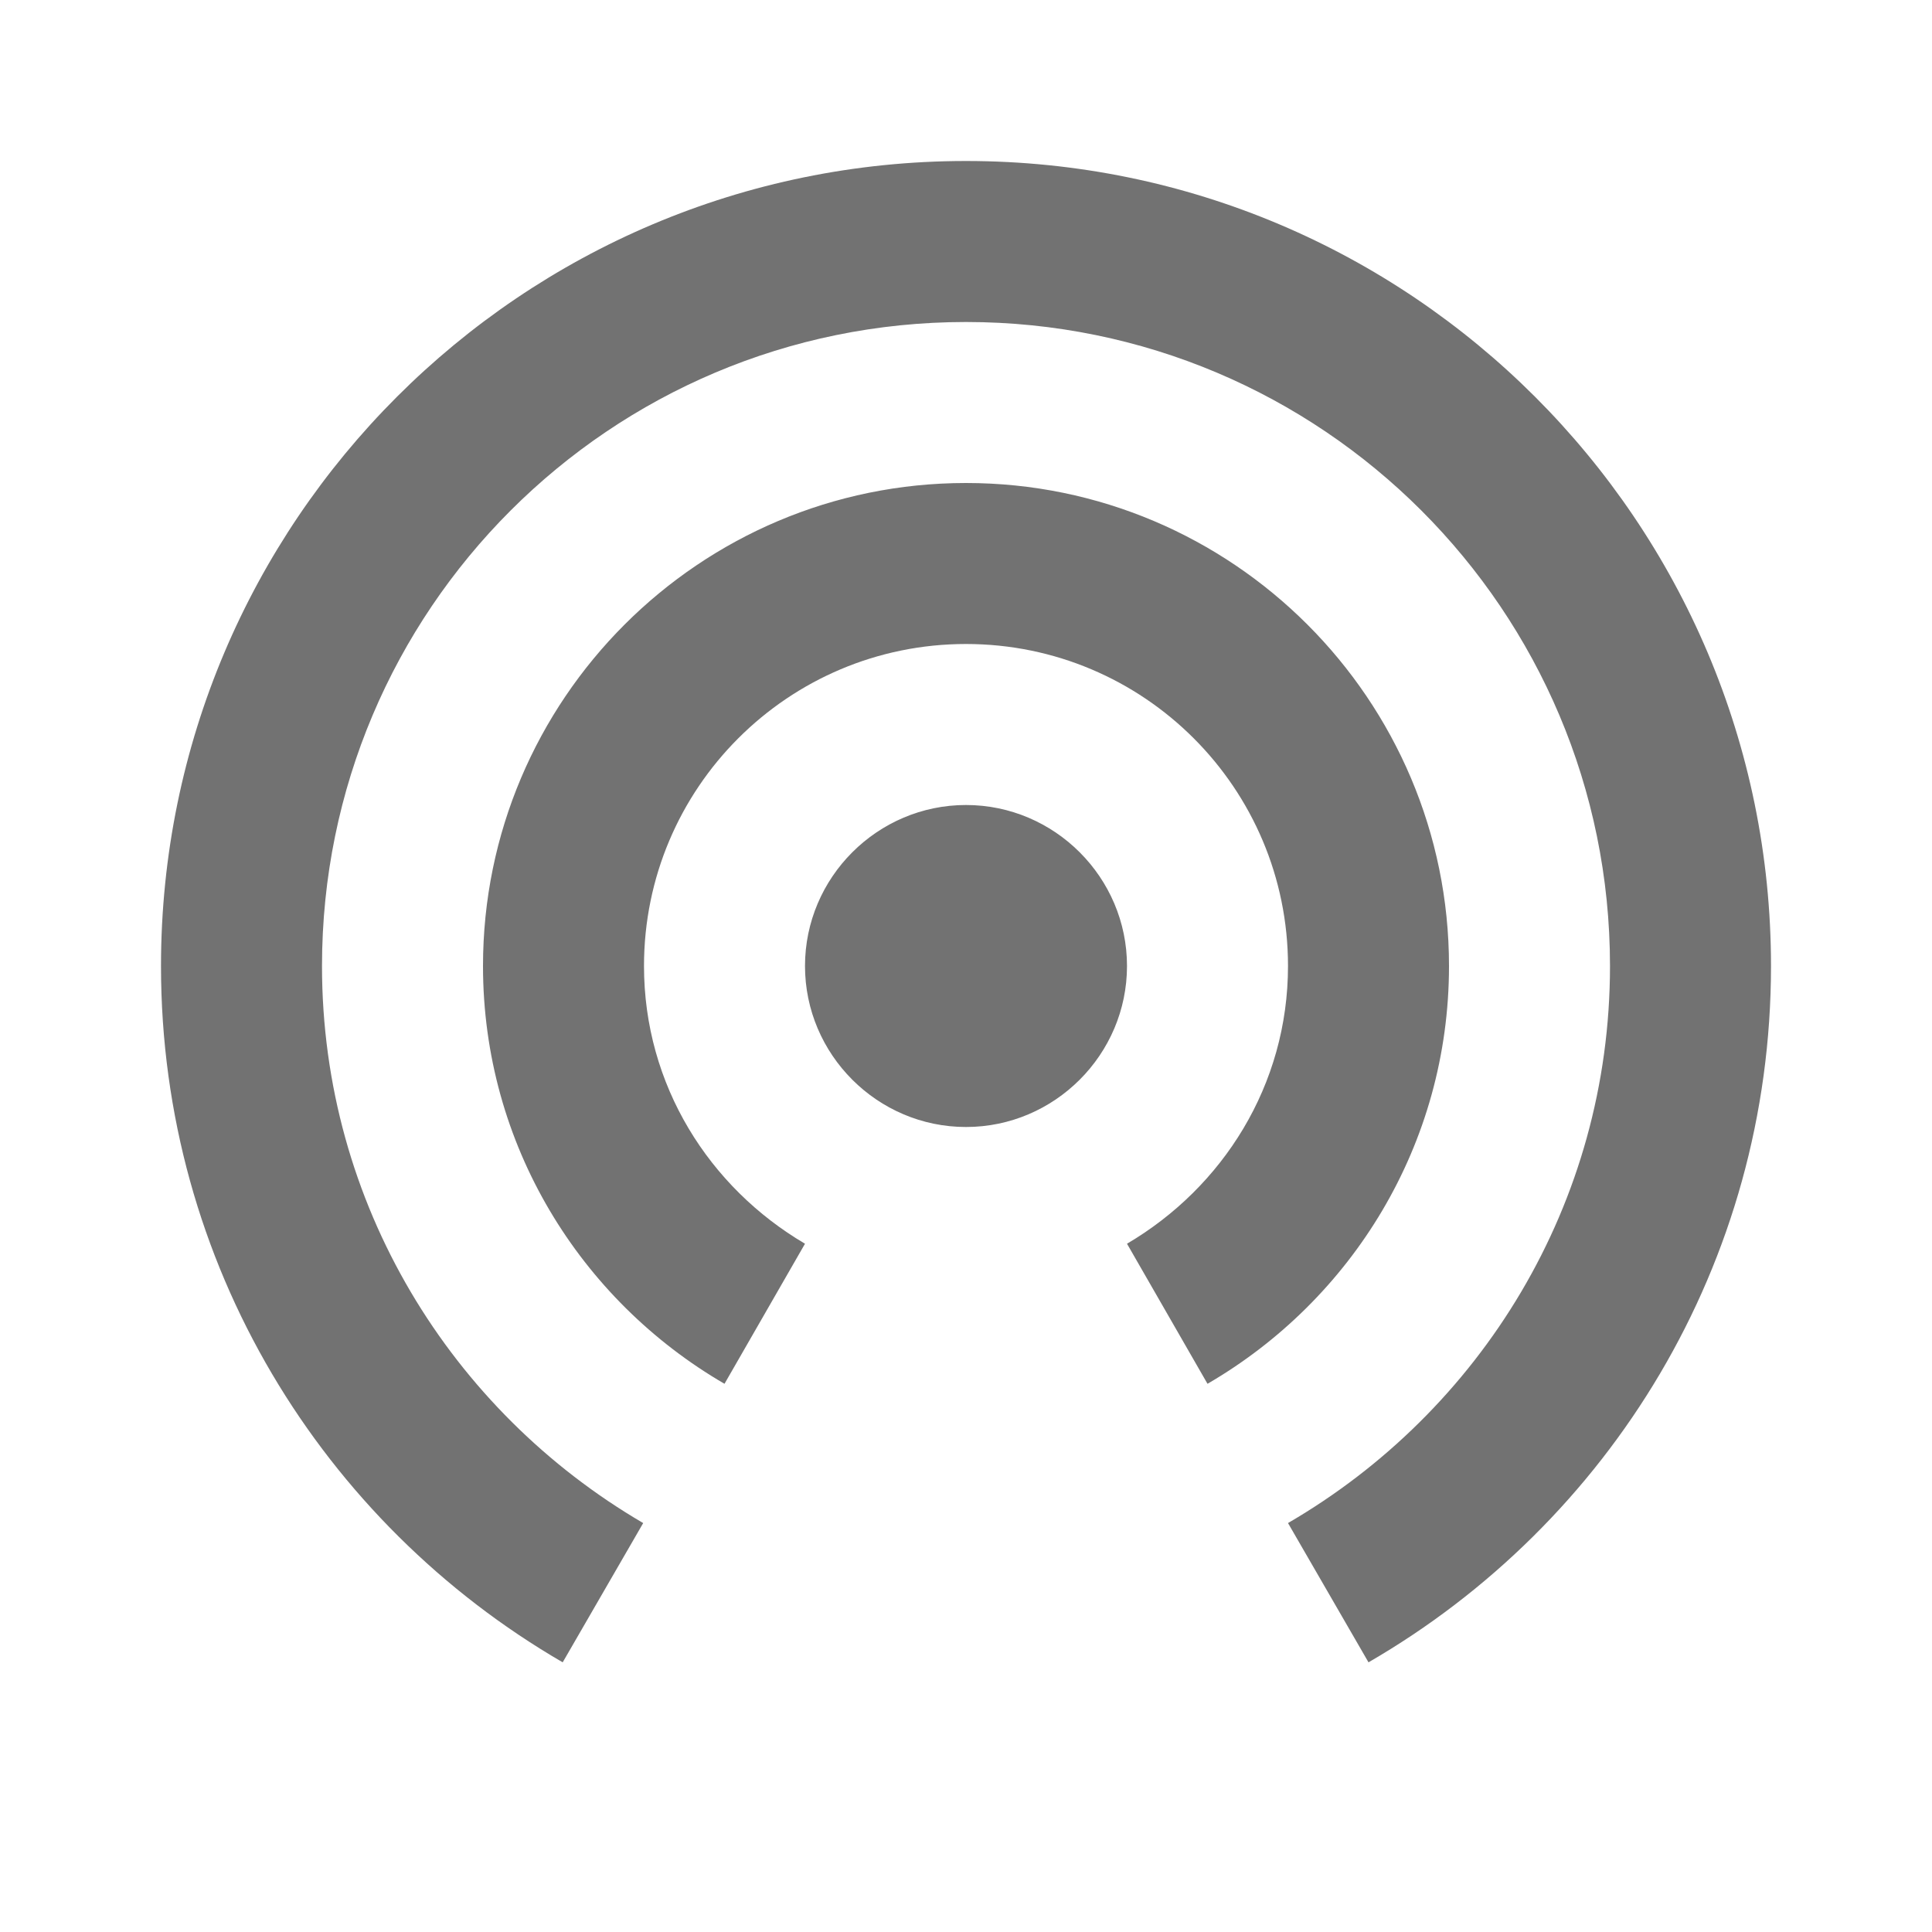
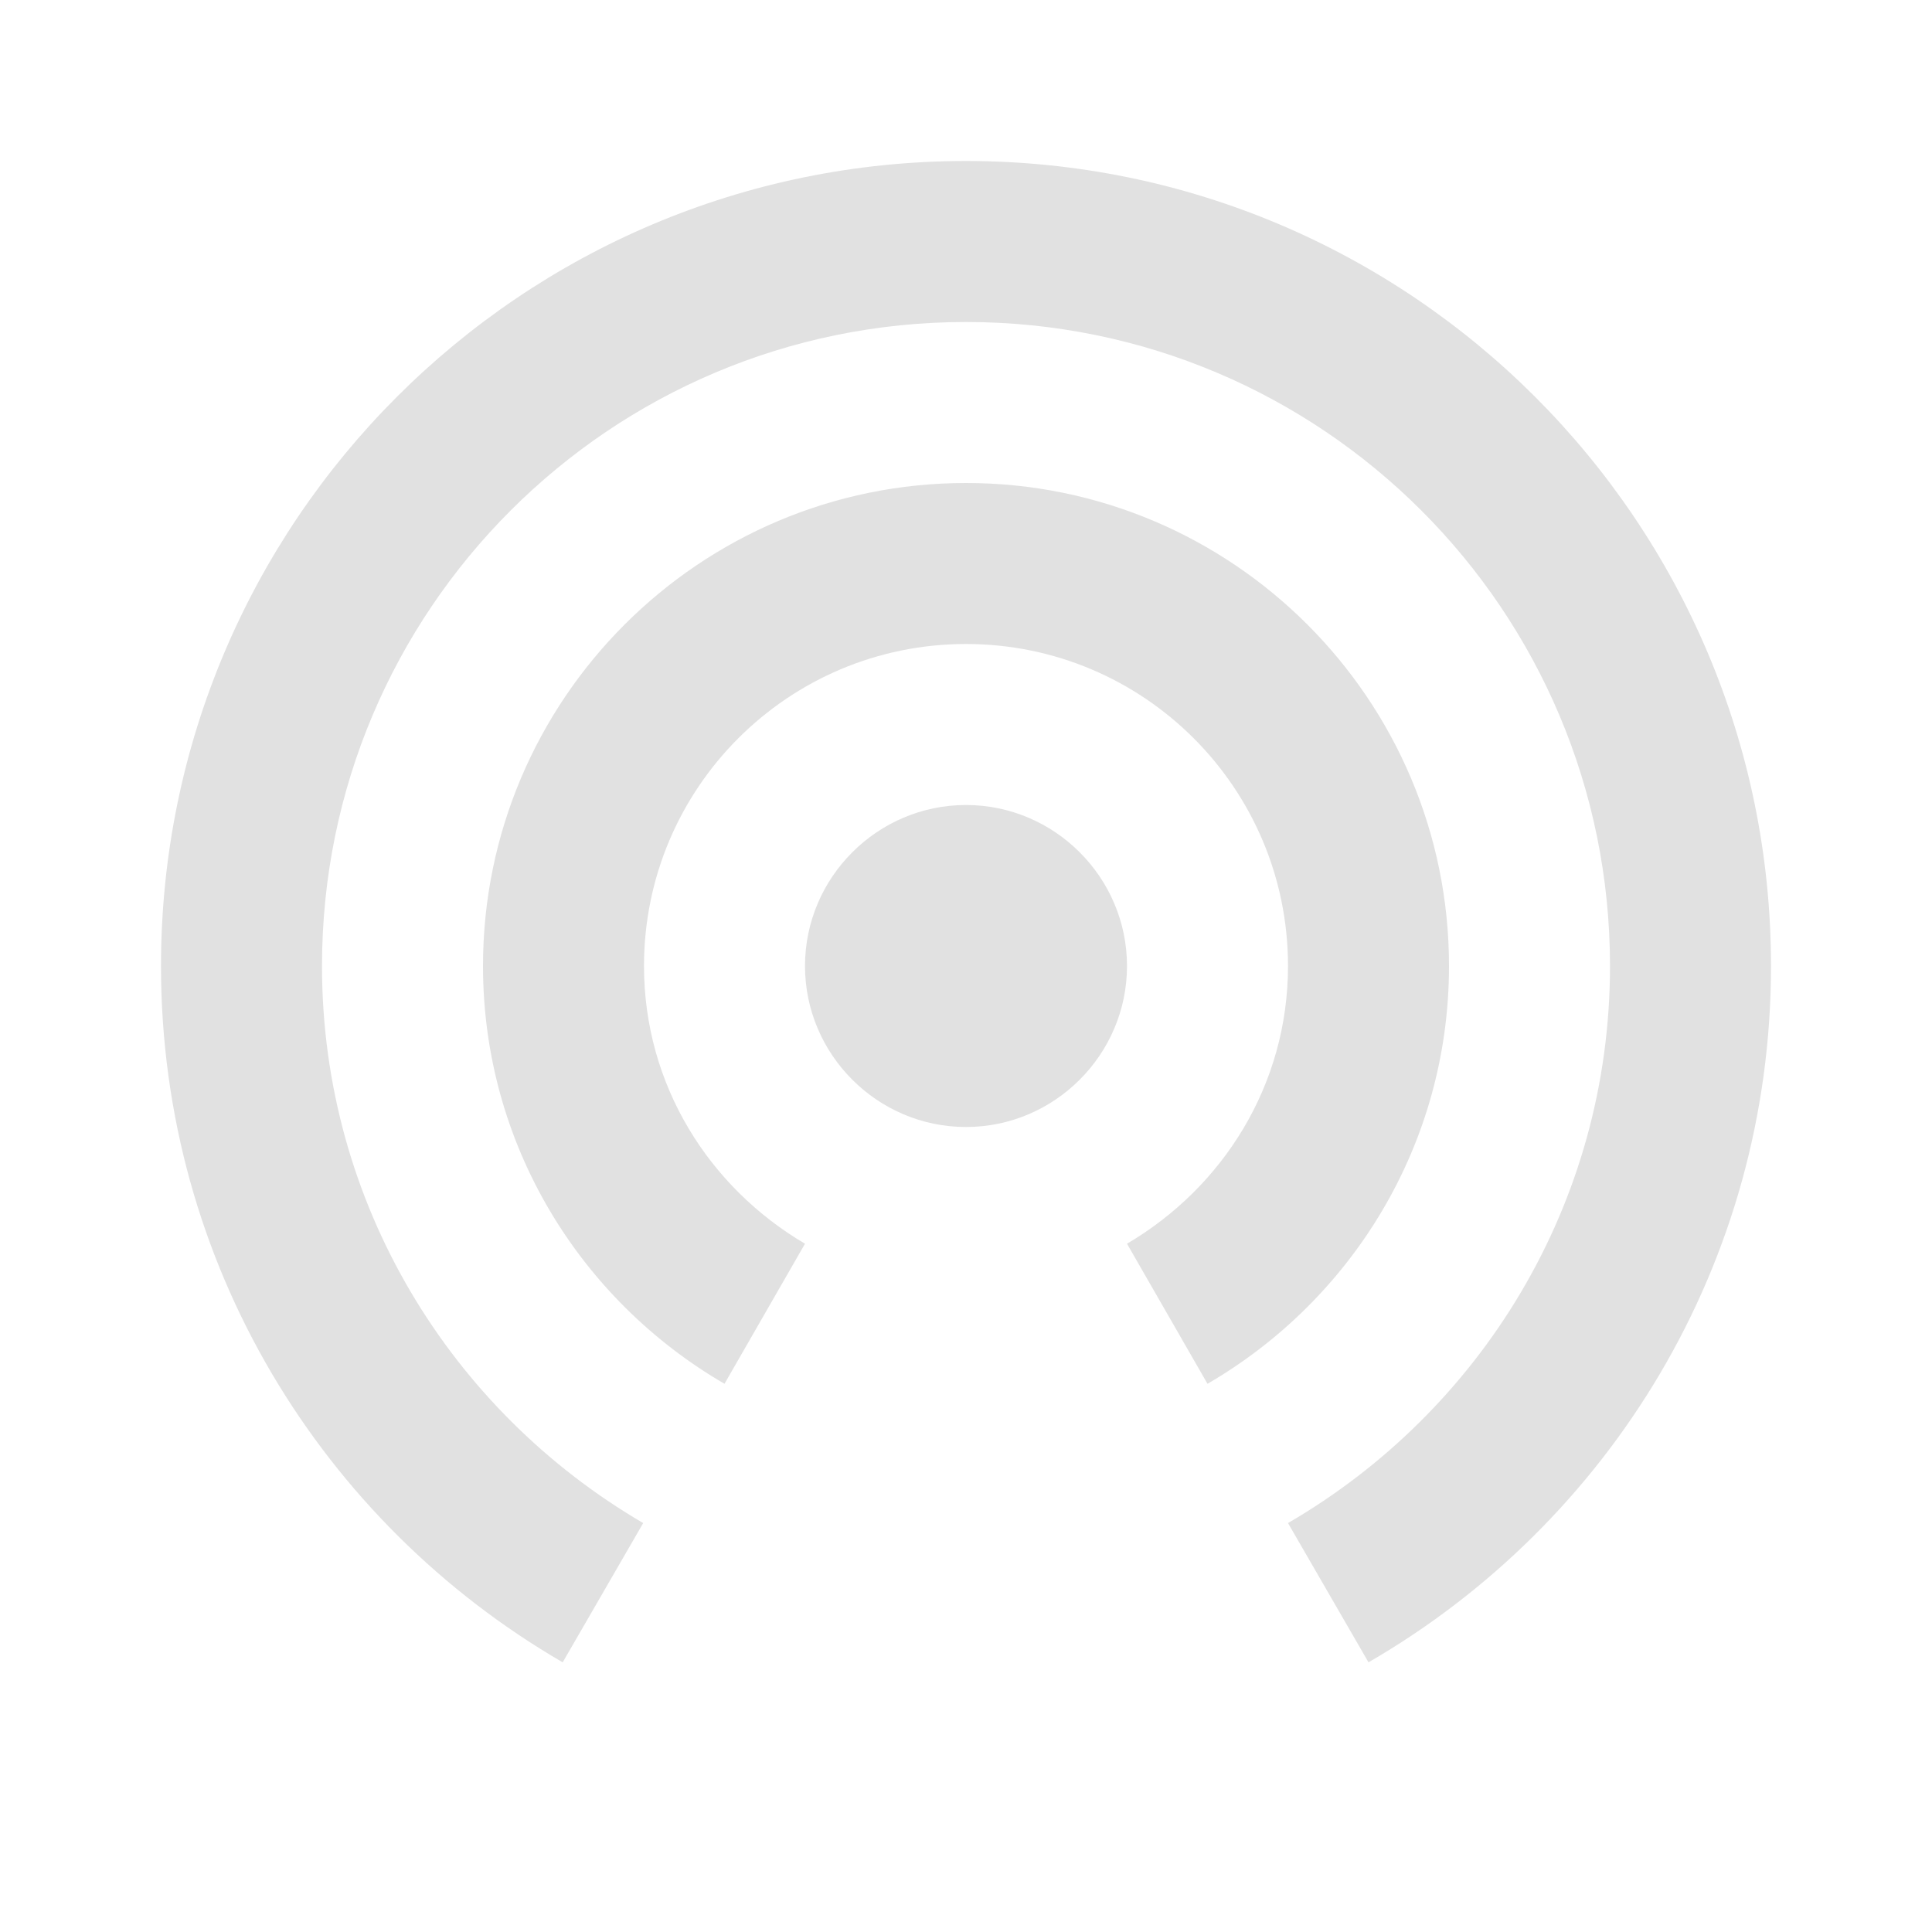
<svg xmlns="http://www.w3.org/2000/svg" width="24" height="24" version="1.1" viewBox="0 0 24 24">
  <defs>
-     <style id="current-color-scheme" type="text/css">.ColorScheme-Text { color:#727272; } .ColorScheme-Highlight { color:#5294e2; }</style>
+     <style id="current-color-scheme" type="text/css">.ColorScheme-Text { color:#E1E1E1; } .ColorScheme-Highlight { color:#5294e2; }</style>
  </defs>
  <path d="m12 10c-1.1 0-2 0.9-2 2s0.9 2 2 2 2-0.9 2-2-0.9-2-2-2zm6 2c0-3.31-2.69-6-6-6-3.31 0-6 2.69-6 6 0 2.22 1.21 4.15 3 5.19l1-1.74c-1.19-0.7-2-1.97-2-3.45 0-2.21 1.79-4 4-4 2.21 0 4 1.79 4 4 0 1.48-0.81 2.75-2 3.45l1 1.74c1.79-1.04 3-2.97 3-5.19zm-6-10c-5.52 0-10 4.48-10 10 0 3.7 2.01 6.92 4.99 8.65l1-1.73c-2.38-1.39-3.99-3.96-3.99-6.92 0-4.42 3.58-8 8-8s8 3.58 8 8c0 2.96-1.61 5.53-4 6.92l1 1.73c2.99-1.73 5-4.95 5-8.65 0-5.52-4.48-10-10-10z" class="ColorScheme-Text" style="fill:currentColor" />
</svg>
